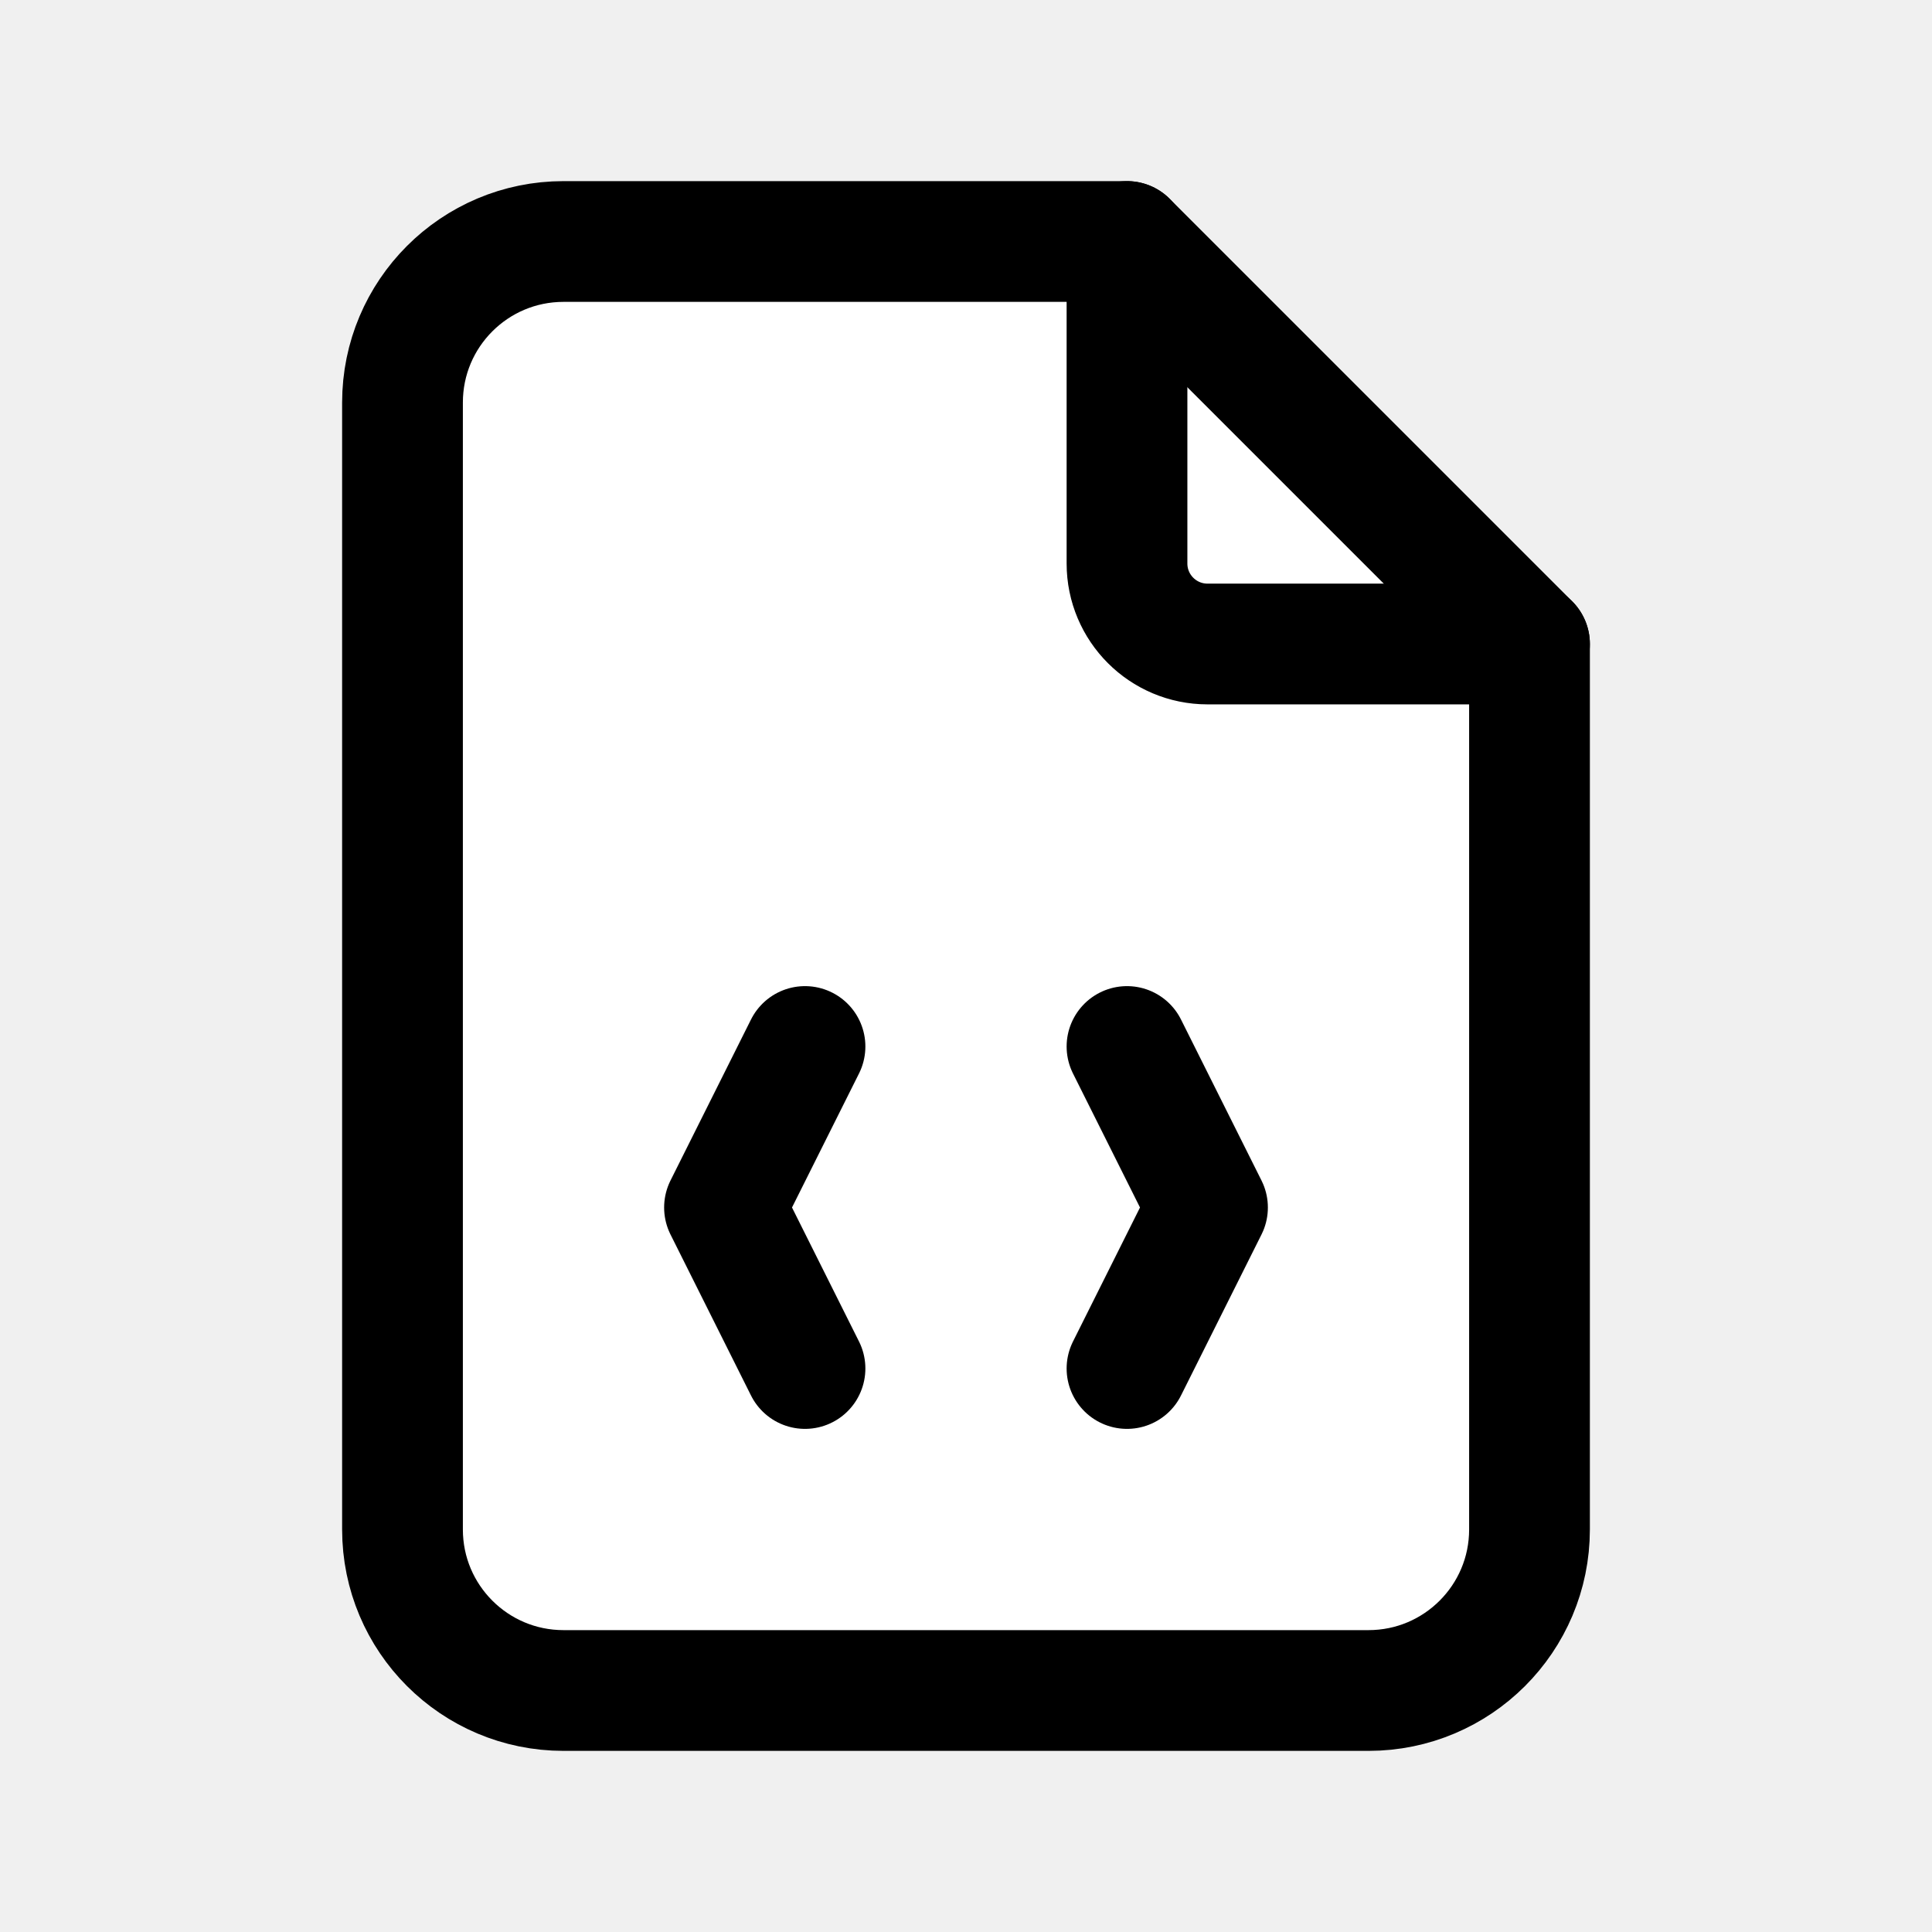
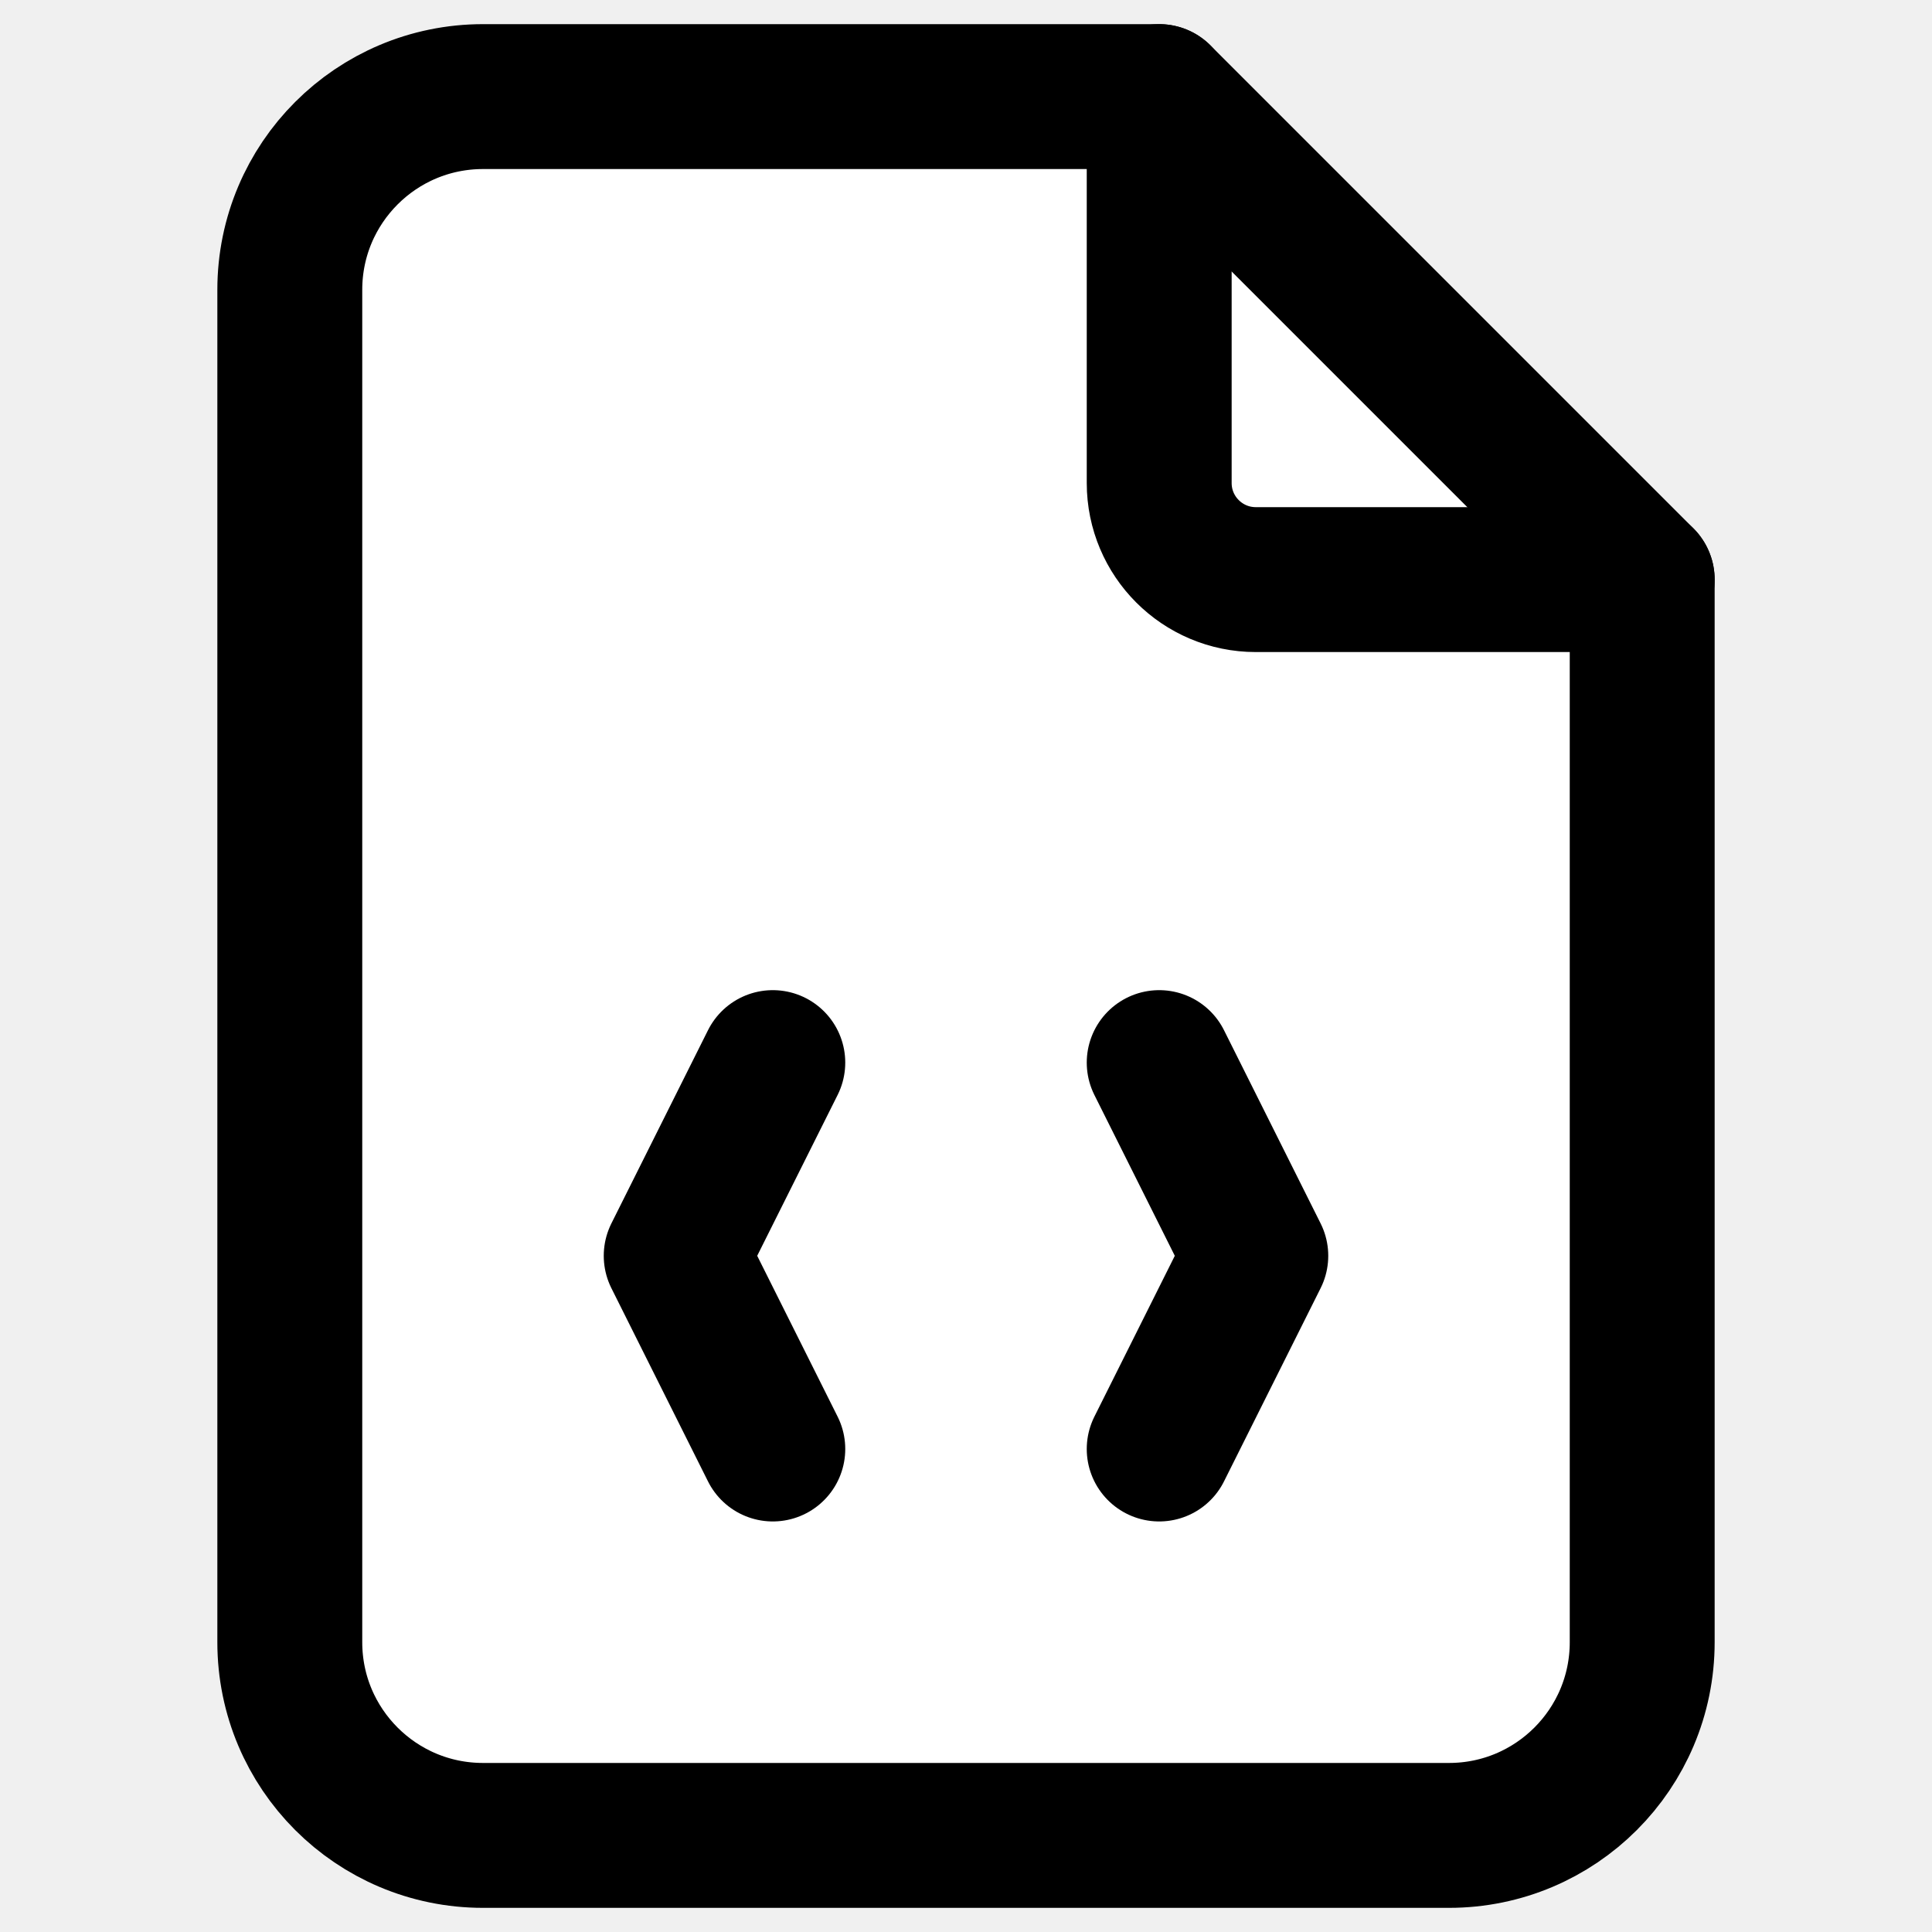
- <svg xmlns="http://www.w3.org/2000/svg" class="icon icon-tabler icon-tabler-file-code" width="44" height="44" viewBox="0 0 24 24" stroke-width="1.5" stroke="#000000" fill="none" stroke-linecap="round" stroke-linejoin="round">
+ <svg xmlns="http://www.w3.org/2000/svg" class="icon icon-tabler icon-tabler-file-code" width="44" height="44" viewBox="2 2 20 20" stroke-width="1.5" stroke="#000000" fill="none" stroke-linecap="round" stroke-linejoin="round">
  <path stroke="none" d="M0 0h24v24H0z" fill="none" />
  <path d="M17 21h-10a2 2 0 0 1 -2 -2v-14a2 2 0 0 1 2 -2h7l5 5v11a2 2 0 0 1 -2 2z" fill="#fff" />
  <path d="M14 3v4a1 1 0 0 0 1 1h4" />
  <path d="M10 13l-1 2l1 2" />
  <path d="M14 13l1 2l-1 2" />
</svg>
